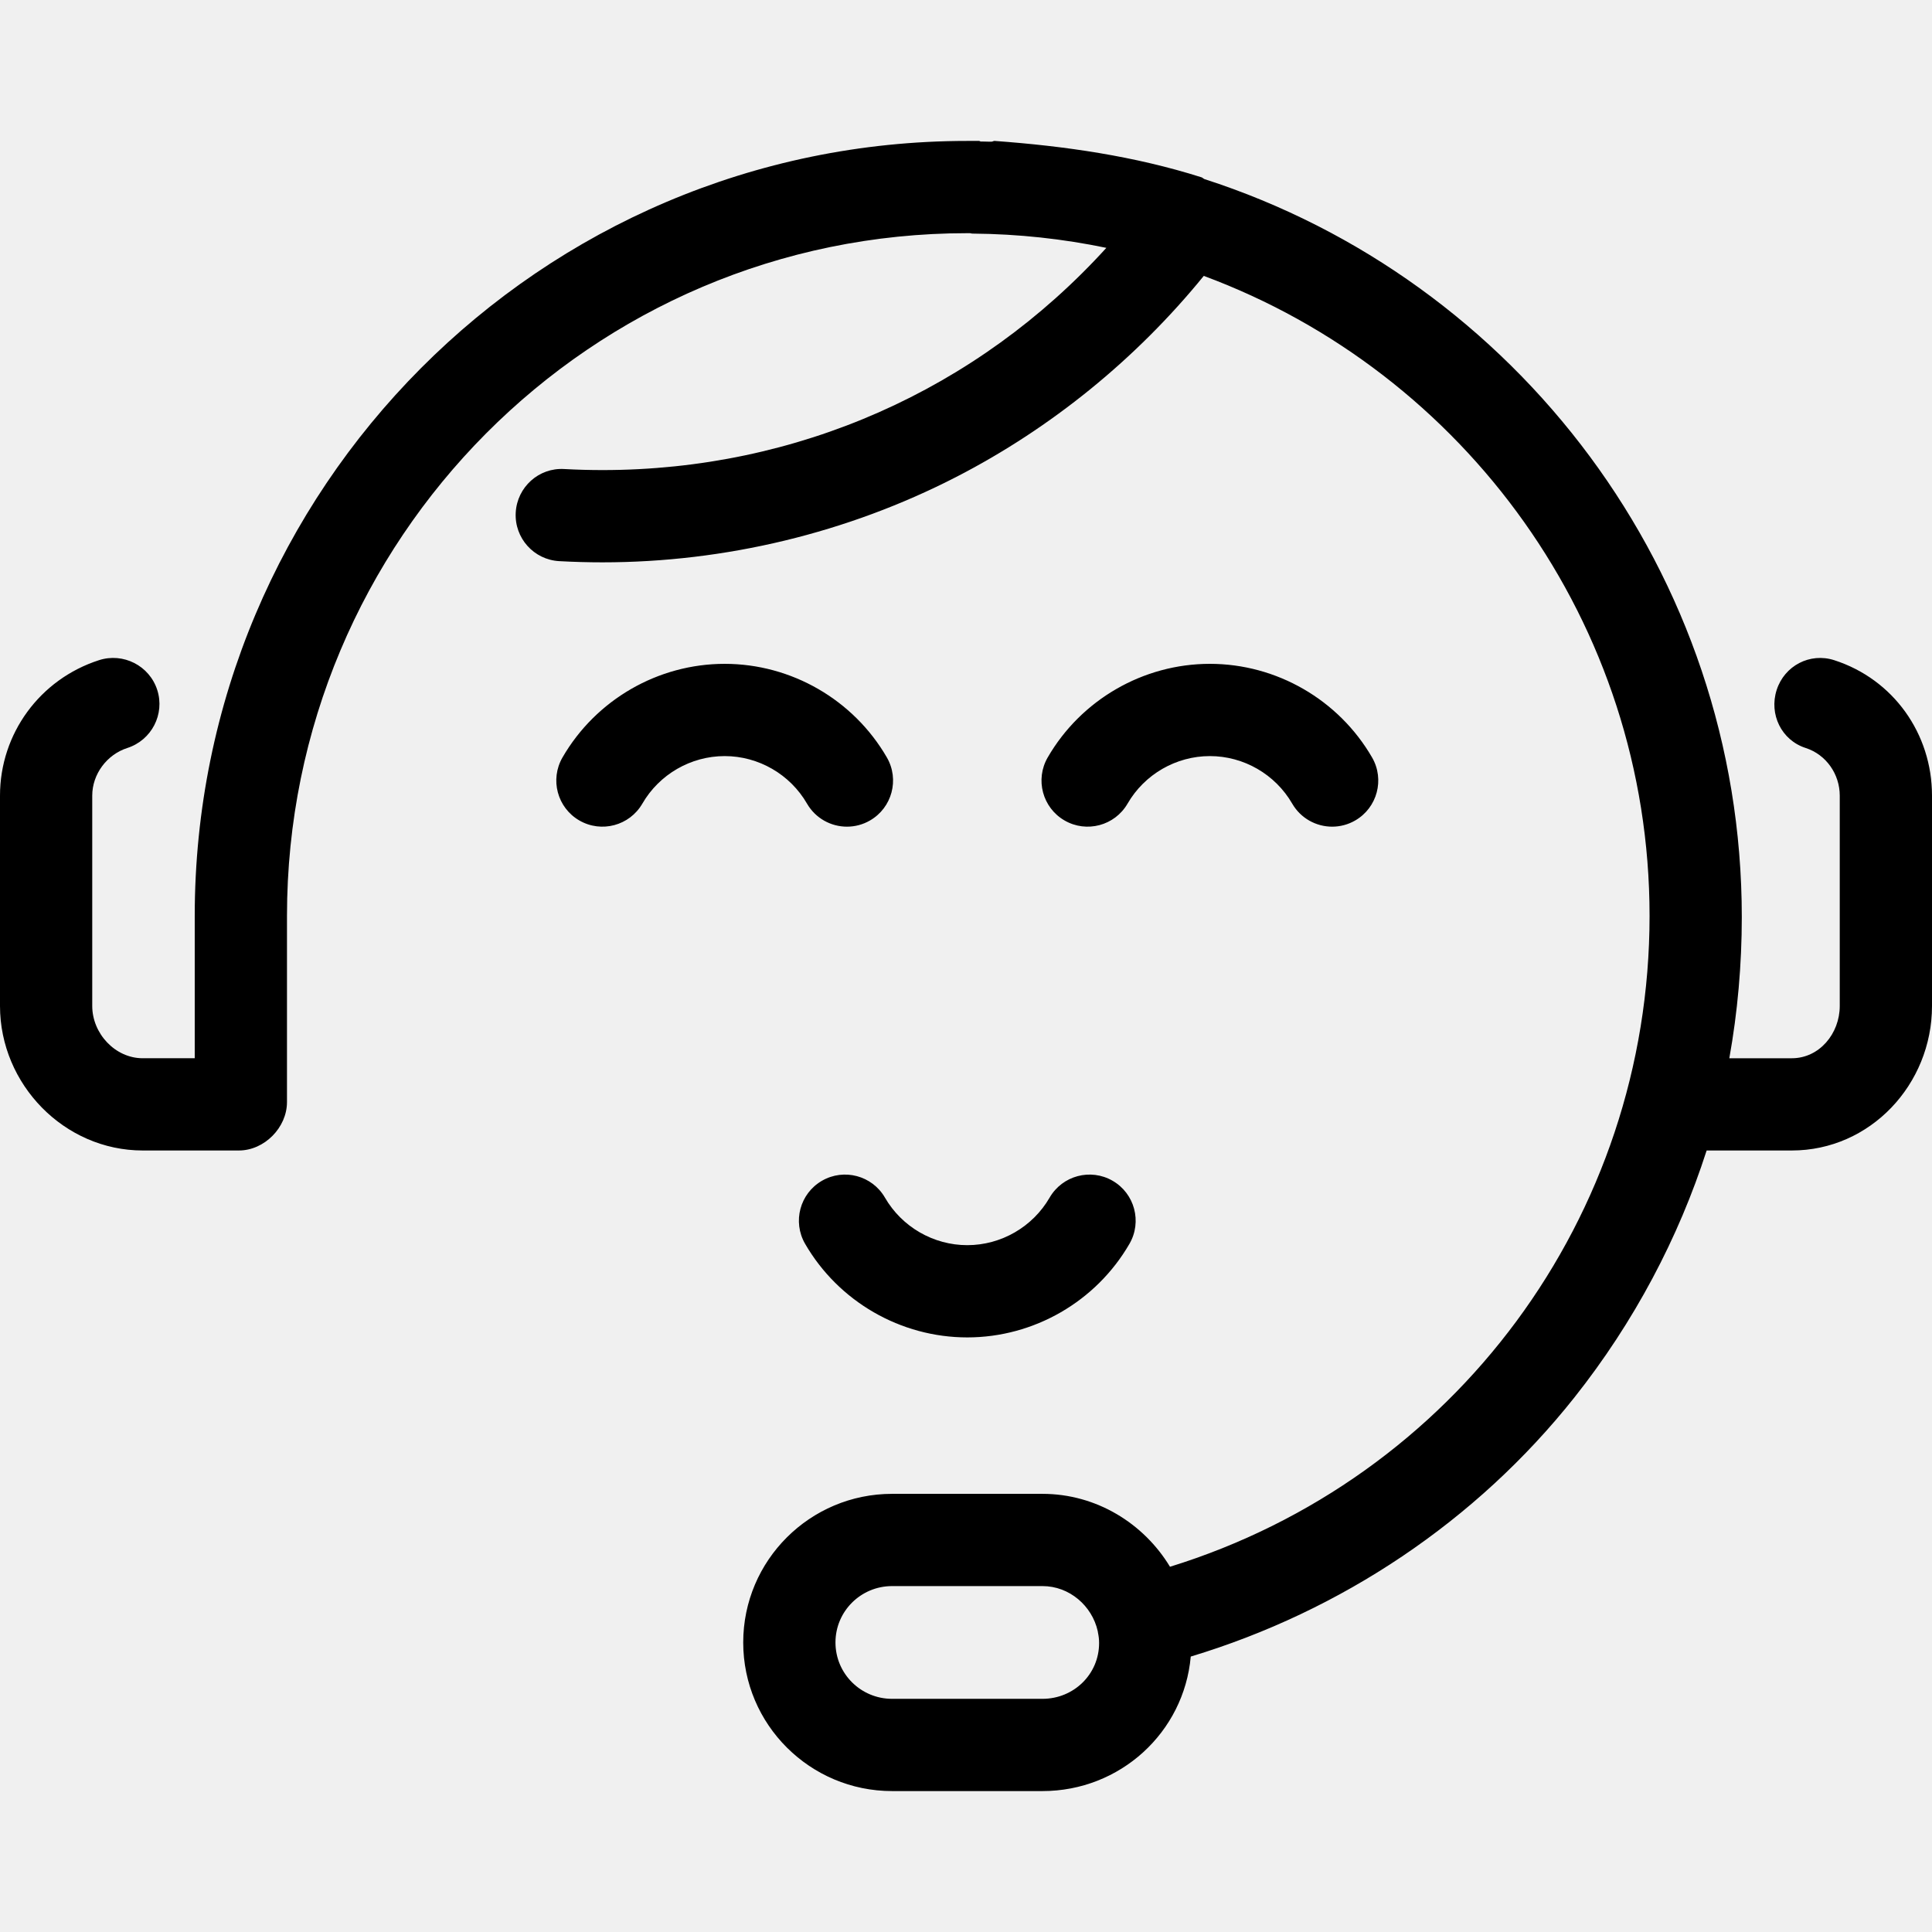
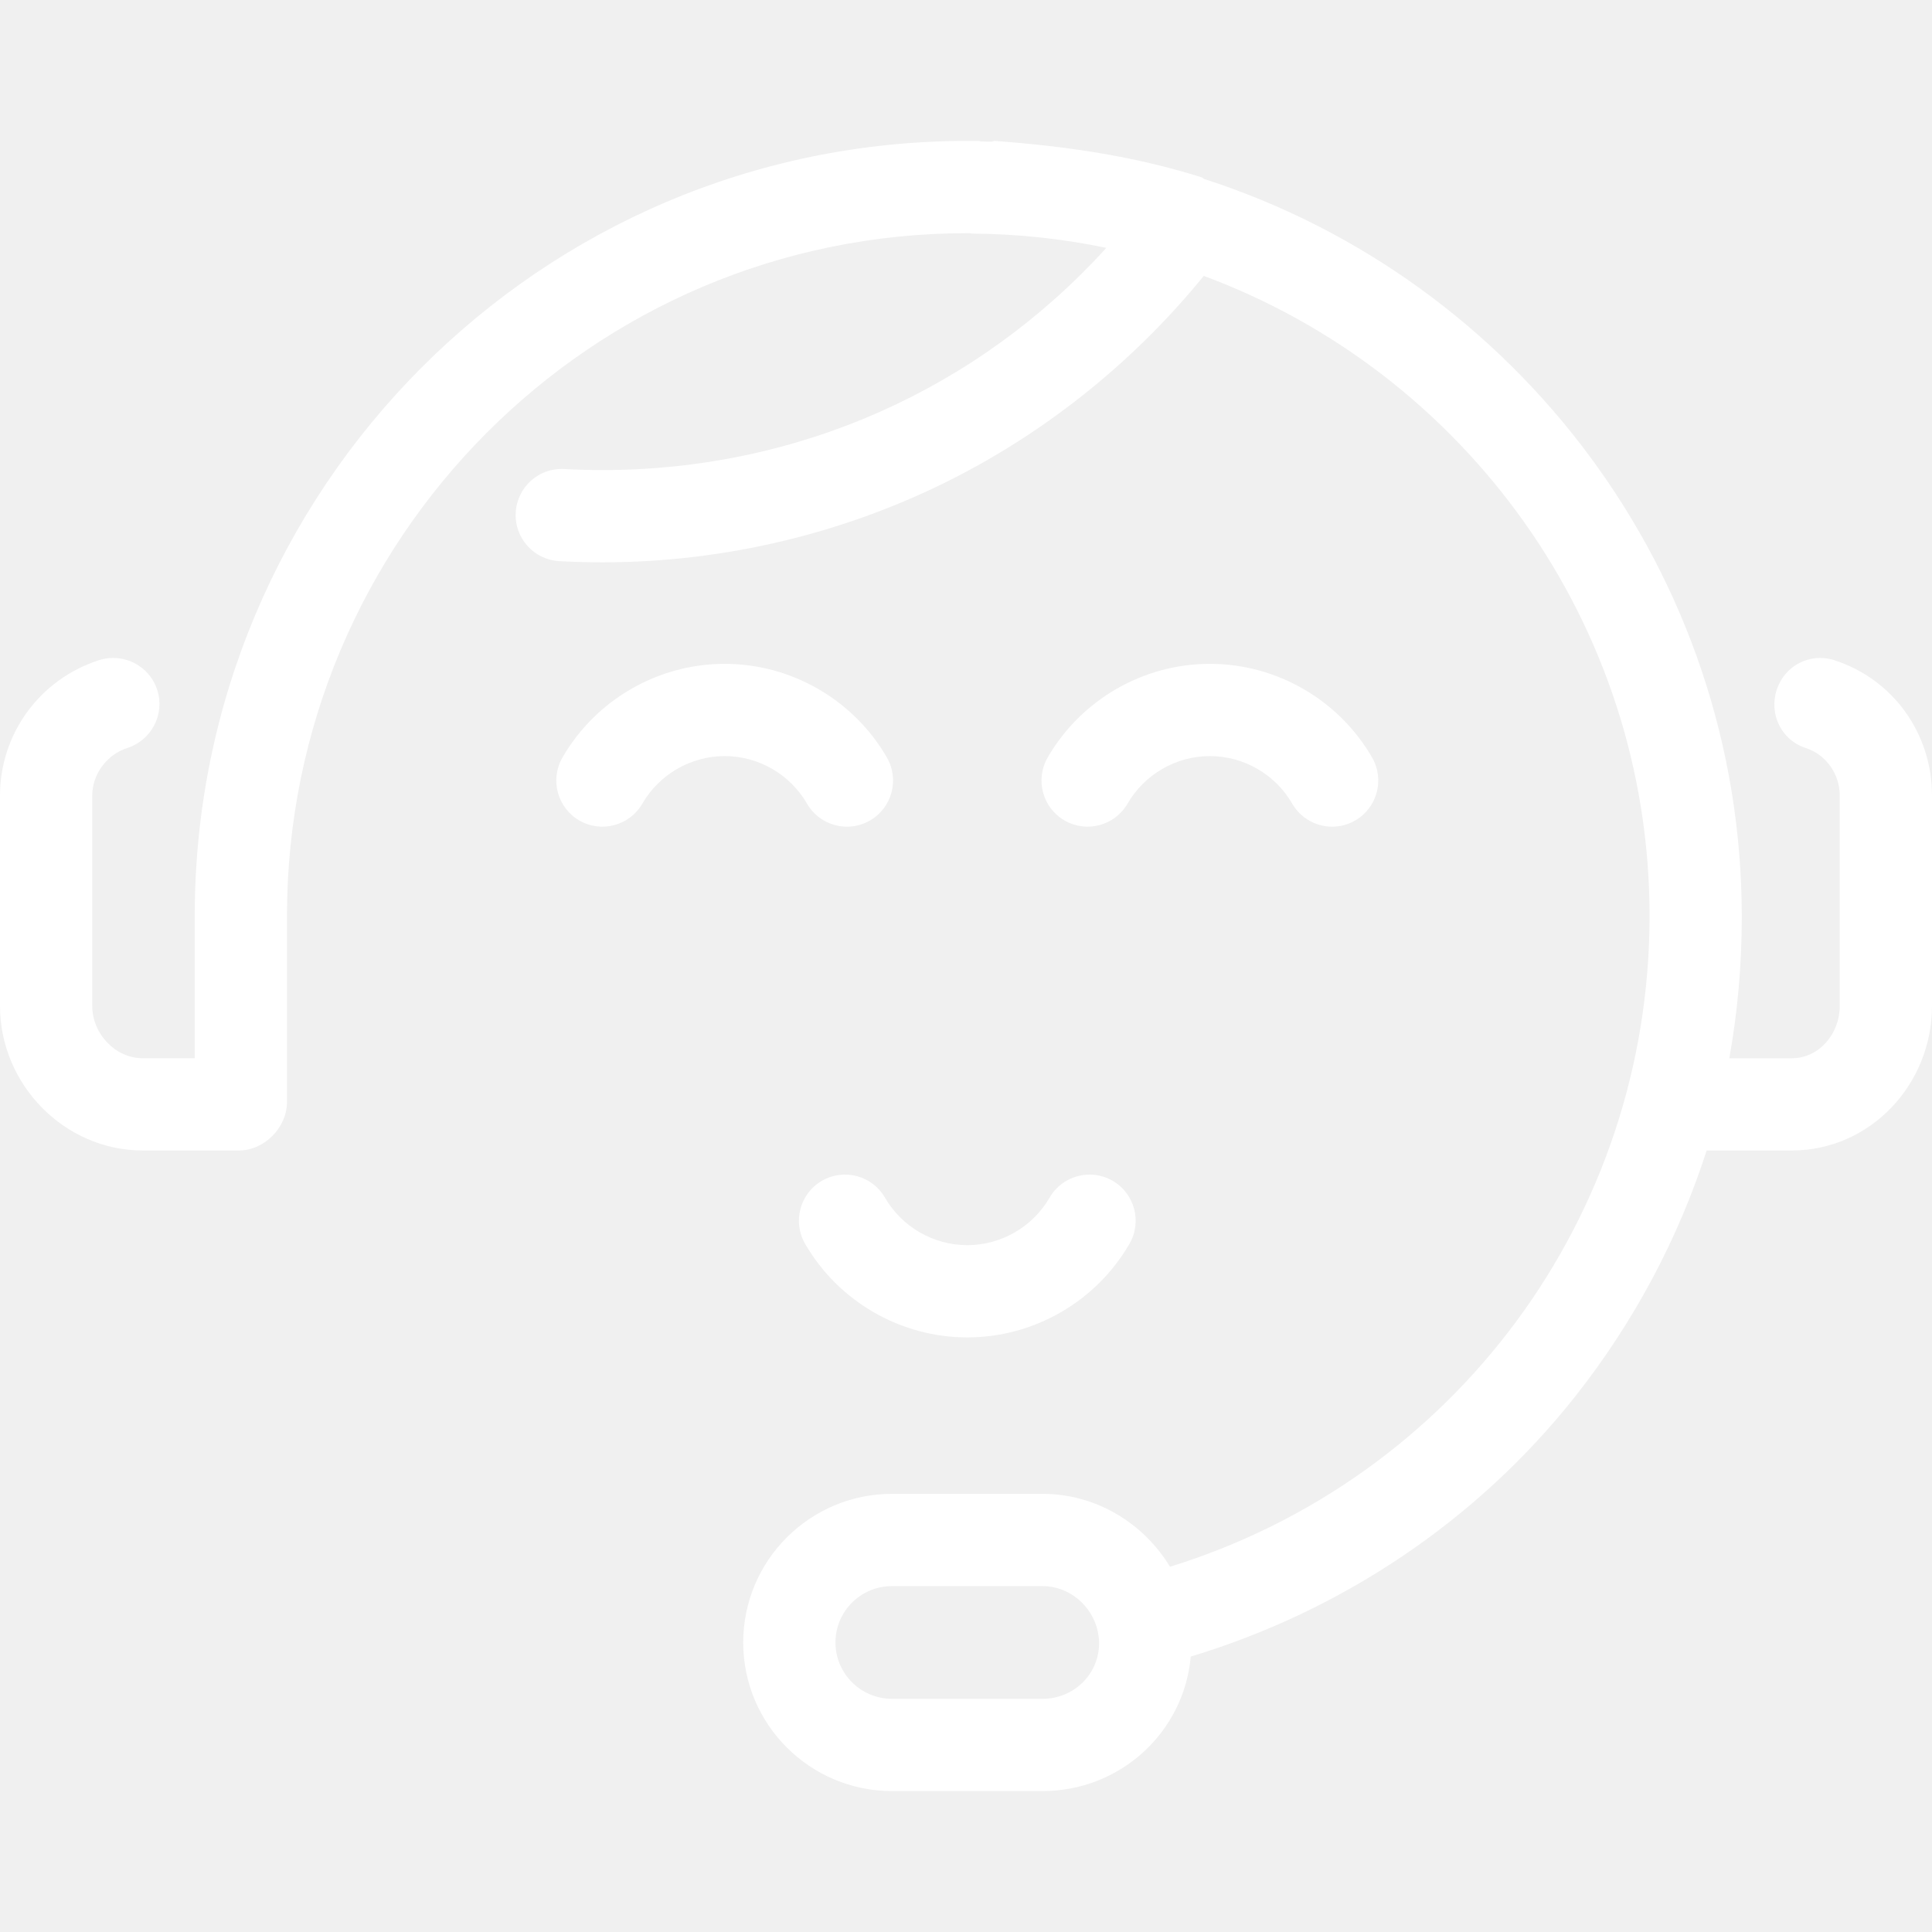
- <svg xmlns="http://www.w3.org/2000/svg" fill="#000000" height="800px" width="800px" version="1.1" id="Capa_1" viewBox="0 0 377 377" xml:space="preserve">
+ <svg xmlns="http://www.w3.org/2000/svg" fill="#fff" height="800px" width="800px" version="1.1" id="Capa_1" viewBox="0 0 377 377" xml:space="preserve">
  <path d="M141.41,147.539c-6.6,0-12.755,3.555-16.065,9.277c-2.489,4.303-7.994,5.773-12.297,3.285s-5.773-7.994-3.285-12.297  c6.516-11.267,18.643-18.266,31.647-18.266c13.003,0,25.13,6.999,31.647,18.265c2.489,4.303,1.019,9.809-3.284,12.297  c-1.418,0.821-2.969,1.211-4.498,1.212c-3.108,0-6.131-1.611-7.799-4.495C154.166,151.093,148.009,147.539,141.41,147.539z   M188.75,242.974c-6.6,0-12.756-3.555-16.066-9.277c-2.489-4.303-7.995-5.774-12.297-3.285c-4.303,2.488-5.773,7.994-3.285,12.297  c6.516,11.267,18.643,18.266,31.648,18.266c13.003,0,25.13-6.999,31.647-18.265c2.489-4.303,1.019-9.809-3.284-12.297  c-4.302-2.489-9.808-1.019-12.297,3.283C201.506,239.419,195.35,242.974,188.75,242.974z M377,155.254v41.042  c0,15.308-12.045,28.204-27.353,28.204h-16.622c-5.459,17-14.122,33.459-25.788,48.17c-19.169,24.173-45.547,41.731-74.881,50.584  c-1.319,14.808-13.791,26.247-28.931,26.247h-29.349c-16.017,0-29.048-12.982-29.048-28.999c0-16.021,13.031-29.001,29.048-29.001  h29.349c10.542,0,19.79,5.802,24.881,14.228c55.474-17.164,93.58-68.237,93.58-127.003c0-57.195-36.252-106.083-86.987-124.889  c-13.186,16.208-29.765,29.692-48.292,39.227c-21.189,10.903-45.068,16.667-69.054,16.667c-2.783,0-5.617-0.078-8.422-0.232  c-4.963-0.271-8.767-4.515-8.495-9.478s4.5-8.797,9.478-8.496c2.48,0.136,4.983,0.203,7.44,0.203  c38.001,0,73.151-15.651,98.335-43.363c-8.427-1.752-17.139-2.711-26.062-2.782c-0.052-0.005-0.139-0.012-0.211-0.012  c-0.032,0.002-0.07-0.023-0.103-0.023c-0.069-0.002-0.148-0.046-0.217-0.046c-0.034,0-0.065,0-0.1,0c-0.068,0-0.148,0-0.22,0  c-0.034,0-0.063,0-0.101,0c-0.042,0-0.084,0-0.125,0C115.338,45.5,56,105.314,56,178.725v36.332c0,4.971-4.416,9.443-9.386,9.443  H27.853C12.545,224.5,0,211.604,0,196.296v-41.042c0-12.095,7.786-22.718,19.323-26.432c4.732-1.527,9.837,1.076,11.36,5.809  c1.523,4.73-1.1,9.802-5.832,11.325c-4.007,1.29-6.852,5.113-6.852,9.298v41.042c0,5.382,4.47,10.204,9.853,10.204H38v-27.775  C38,95.388,105.413,27.5,188.75,27.5c0.047,0,0.097,0,0.143,0c0.037,0,0.076,0,0.114,0c0.036,0,0.074,0,0.11,0h0.001  c0.045,0,0.096,0,0.142,0c0.037,0,0.078,0,0.112,0c0.036,0,0.073,0,0.109,0h0.008c0.048,0,0.091,0,0.139,0c0.04,0,0.075,0,0.114,0  c0.038,0,0.083,0,0.122,0c0.045,0,0.086,0,0.131,0c0.039,0,0.072,0,0.111,0c0.049,0,0.086,0,0.131,0c0.041,0,0.083,0,0.126,0  c0.035,0,0.075,0,0.111,0c0.05,0,0.091,0,0.142,0c0.036,0,0.082,0,0.116,0c0.034,0,0.074-0.002,0.108,0c0.046,0,0.099,0,0.146,0  c0.039,0,0.073,0,0.112,0c0.033,0,0.076,0.056,0.107,0.055c0.047,0.002,0.094,0.054,0.143,0.056c0.036-0.001,0.08-0.001,0.114,0.002  c0.032,0,0.076-0.001,0.108,0.002c0.047-0.001,0.098,0.002,0.147,0.002c0.038,0.002,0.071,0.001,0.11,0.003  c0.031,0,0.076,0.001,0.108,0.002c0.045,0.001,0.106,0.004,0.153,0.003c0.037,0.002,0.071,0.002,0.106,0.003  c0.036,0,0.071,0.002,0.106,0.002c0.046,0.003,0.103,0.002,0.149,0.004c0.036-0.001,0.071,0.002,0.108,0.002  c0.036,0.003,0.071,0.003,0.107,0.003c0.047,0.002,0.098,0.002,0.146,0.004c0.037,0.002,0.07,0.002,0.108,0.003  c0.035,0.002,0.074,0.002,0.107,0.002c0.047,0.003,0.084,0.001,0.131,0.003c0.039,0.002,0.079,0,0.119,0  c0.038,0.002,0.07-0.004,0.11-0.002c0.04,0.001,0.077-0.015,0.117-0.007c0.043,0.002,0.087-0.023,0.131-0.018  c0.039,0.001,0.069-0.041,0.11-0.042c0.076,0.003,0.153-0.081,0.229-0.081h0.012c0.036,0,0.074,0,0.11,0h0.006  c13.752,1,27.309,2.961,40.374,7.104c0.183,0.058,0.363,0.268,0.54,0.337c60.779,19.586,104.871,76.798,104.871,144.005  c0,9.278-0.819,18.554-2.434,27.554h12.195c5.382,0,9.353-4.822,9.353-10.204v-41.042c0-4.185-2.646-8.008-6.653-9.298  c-4.731-1.523-7.179-6.594-5.656-11.325s6.492-7.33,11.223-5.81C369.452,132.537,377,143.159,377,155.254z M214.472,320.619  c0-0.745-0.074-1.305-0.215-2.009c-0.02-0.086-0.038-0.251-0.055-0.337c-1.111-4.928-5.521-8.772-10.776-8.772h-29.349  c-6.092,0-11.048,4.907-11.048,10.998c0,6.096,4.956,11.002,11.048,11.002h29.349C209.516,331.5,214.472,326.711,214.472,320.619z   M207.727,160.1c4.302,2.49,9.808,1.019,12.297-3.283c3.311-5.724,9.467-9.278,16.066-9.278s12.756,3.555,16.066,9.278  c1.668,2.884,4.691,4.495,7.799,4.495c1.529-0.001,3.08-0.391,4.498-1.212c4.303-2.488,5.773-7.994,3.284-12.297  c-6.517-11.266-18.644-18.265-31.647-18.265c-13.003,0-25.13,6.999-31.647,18.265C201.954,152.106,203.424,157.612,207.727,160.1z" />
</svg>
